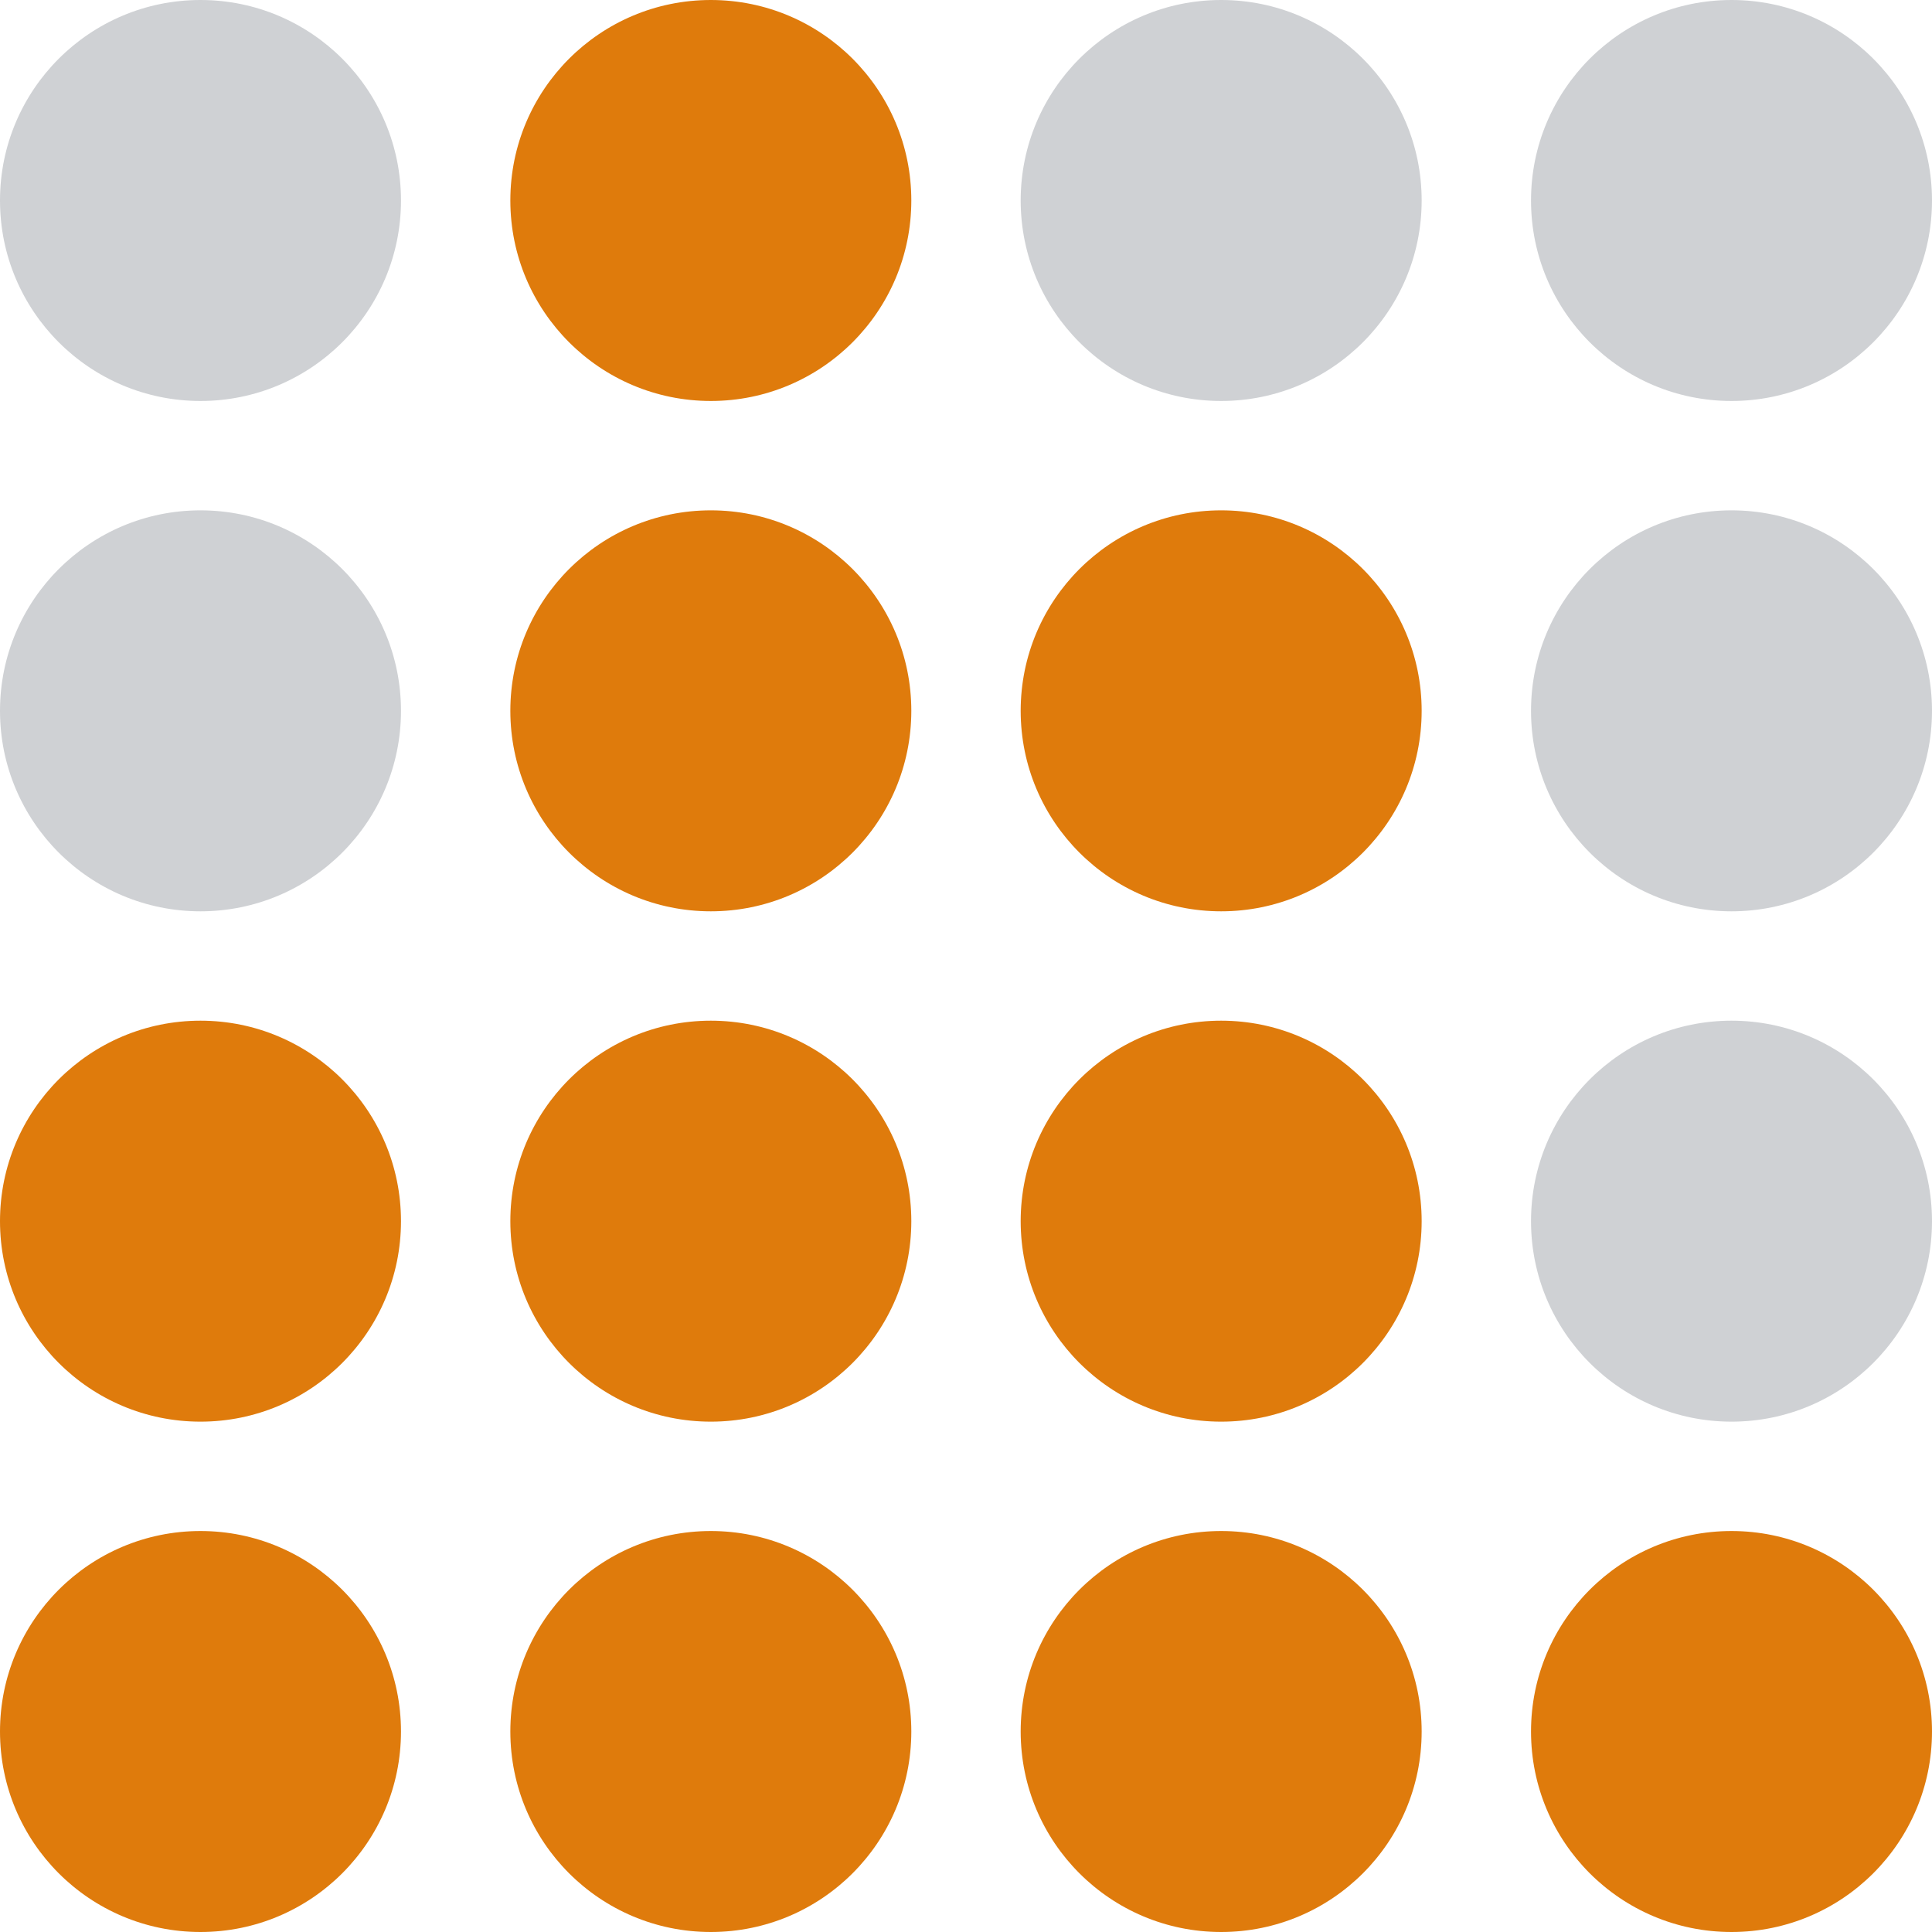
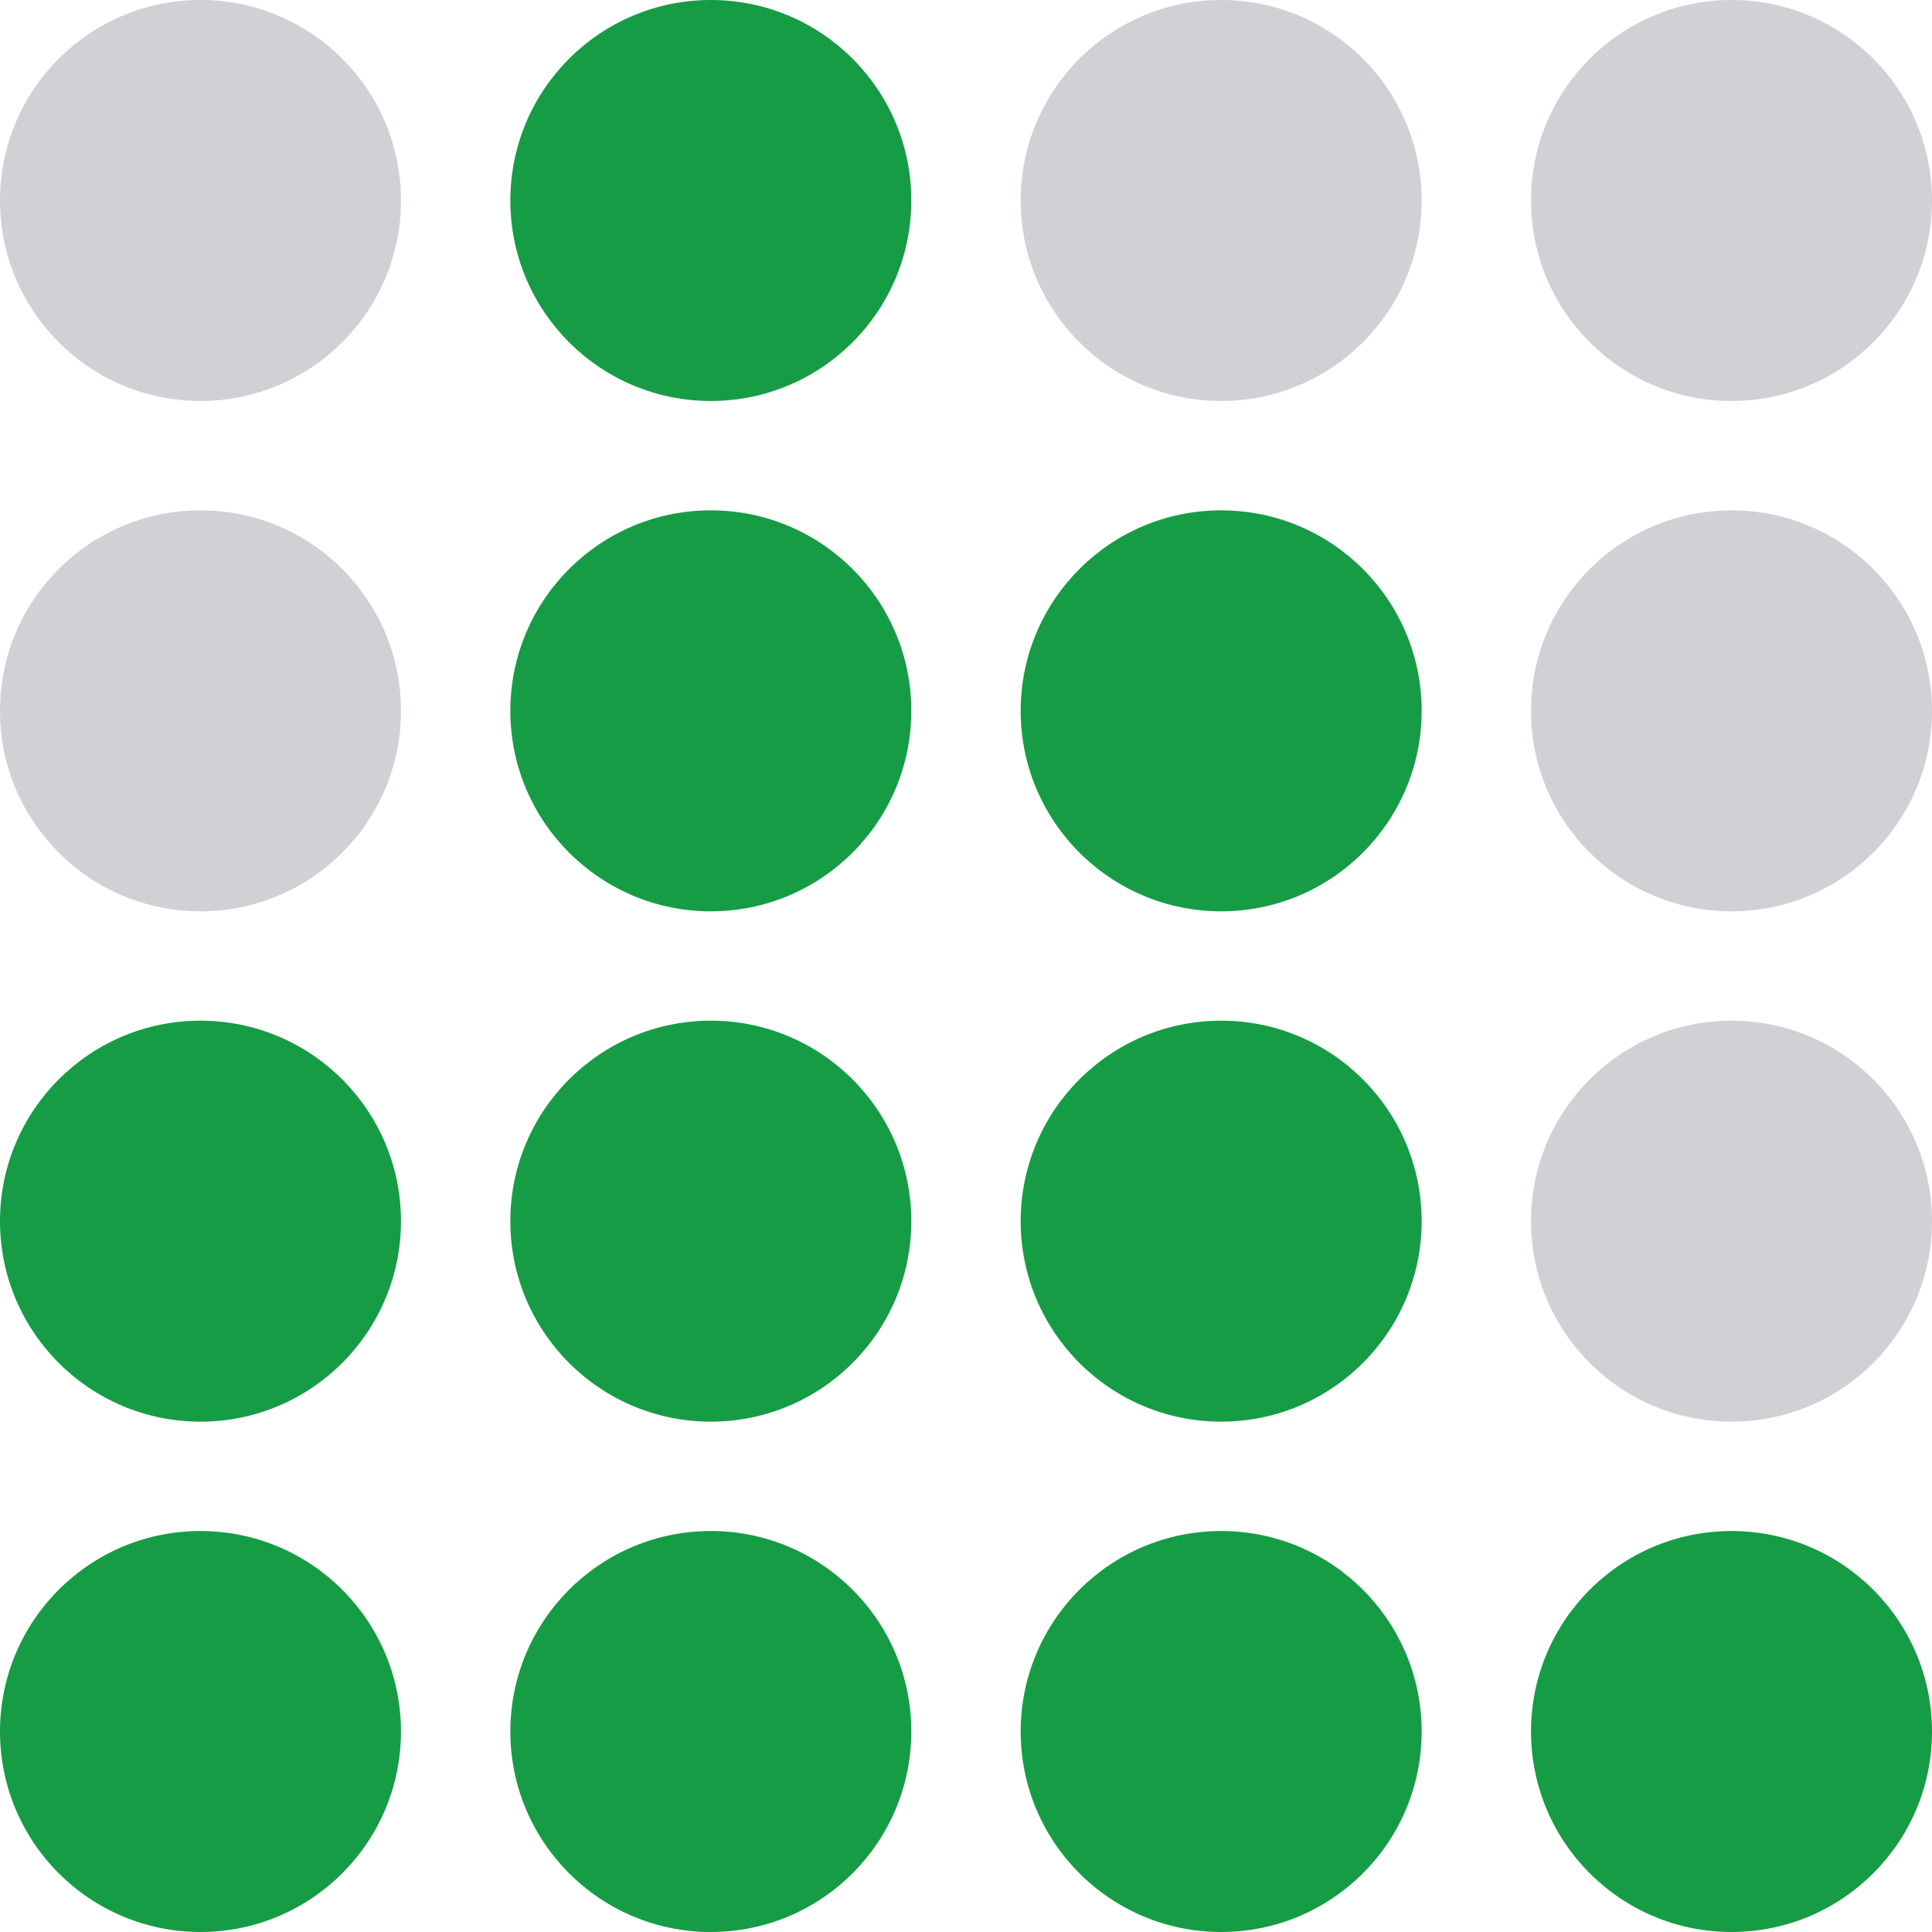
<svg xmlns="http://www.w3.org/2000/svg" viewBox="2.75 2.75 26.5 26.5">
  <circle cx="5.5" cy="5.5" r="2.75" fill="#CFD1D4" />
  <circle cx="5.5" cy="12.5" r="2.75" fill="#CFD1D4" />
-   <circle cx="5.5" cy="19.5" r="2.75" fill="#DF7B0C" />
-   <circle cx="5.5" cy="26.5" r="2.75" fill="#DF7B0C" />
-   <circle cx="12.5" cy="5.5" r="2.75" fill="#DF7B0C" />
-   <circle cx="12.5" cy="12.5" r="2.75" fill="#DF7B0C" />
-   <circle cx="12.5" cy="19.5" r="2.75" fill="#DF7B0C" />
-   <circle cx="12.5" cy="26.5" r="2.75" fill="#DF7B0C" />
+   <circle cx="5.5" cy="19.5" r="2.75" fill="#169C45" />
+   <circle cx="5.5" cy="26.5" r="2.75" fill="#169C45" />
+   <circle cx="12.5" cy="5.5" r="2.75" fill="#169C45" />
+   <circle cx="12.5" cy="12.5" r="2.75" fill="#169C45" />
+   <circle cx="12.5" cy="19.5" r="2.75" fill="#169C45" />
+   <circle cx="12.5" cy="26.5" r="2.75" fill="#169C45" />
  <circle cx="19.5" cy="5.5" r="2.75" fill="#CFD1D4" />
-   <circle cx="19.5" cy="12.5" r="2.75" fill="#DF7B0C" />
-   <circle cx="19.5" cy="19.5" r="2.75" fill="#DF7B0C" />
-   <circle cx="19.5" cy="26.5" r="2.75" fill="#DF7B0C" />
+   <circle cx="19.5" cy="12.5" r="2.75" fill="#169C45" />
+   <circle cx="19.5" cy="19.5" r="2.75" fill="#169C45" />
+   <circle cx="19.5" cy="26.5" r="2.75" fill="#169C45" />
  <circle cx="26.5" cy="5.5" r="2.75" fill="#CFD1D4" />
  <circle cx="26.5" cy="12.5" r="2.75" fill="#CFD1D4" />
  <circle cx="26.5" cy="19.5" r="2.75" fill="#CFD1D4" />
-   <circle cx="26.5" cy="26.5" r="2.75" fill="#DF7B0C" />
+   <circle cx="26.5" cy="26.5" r="2.75" fill="#169C45" />
</svg>
